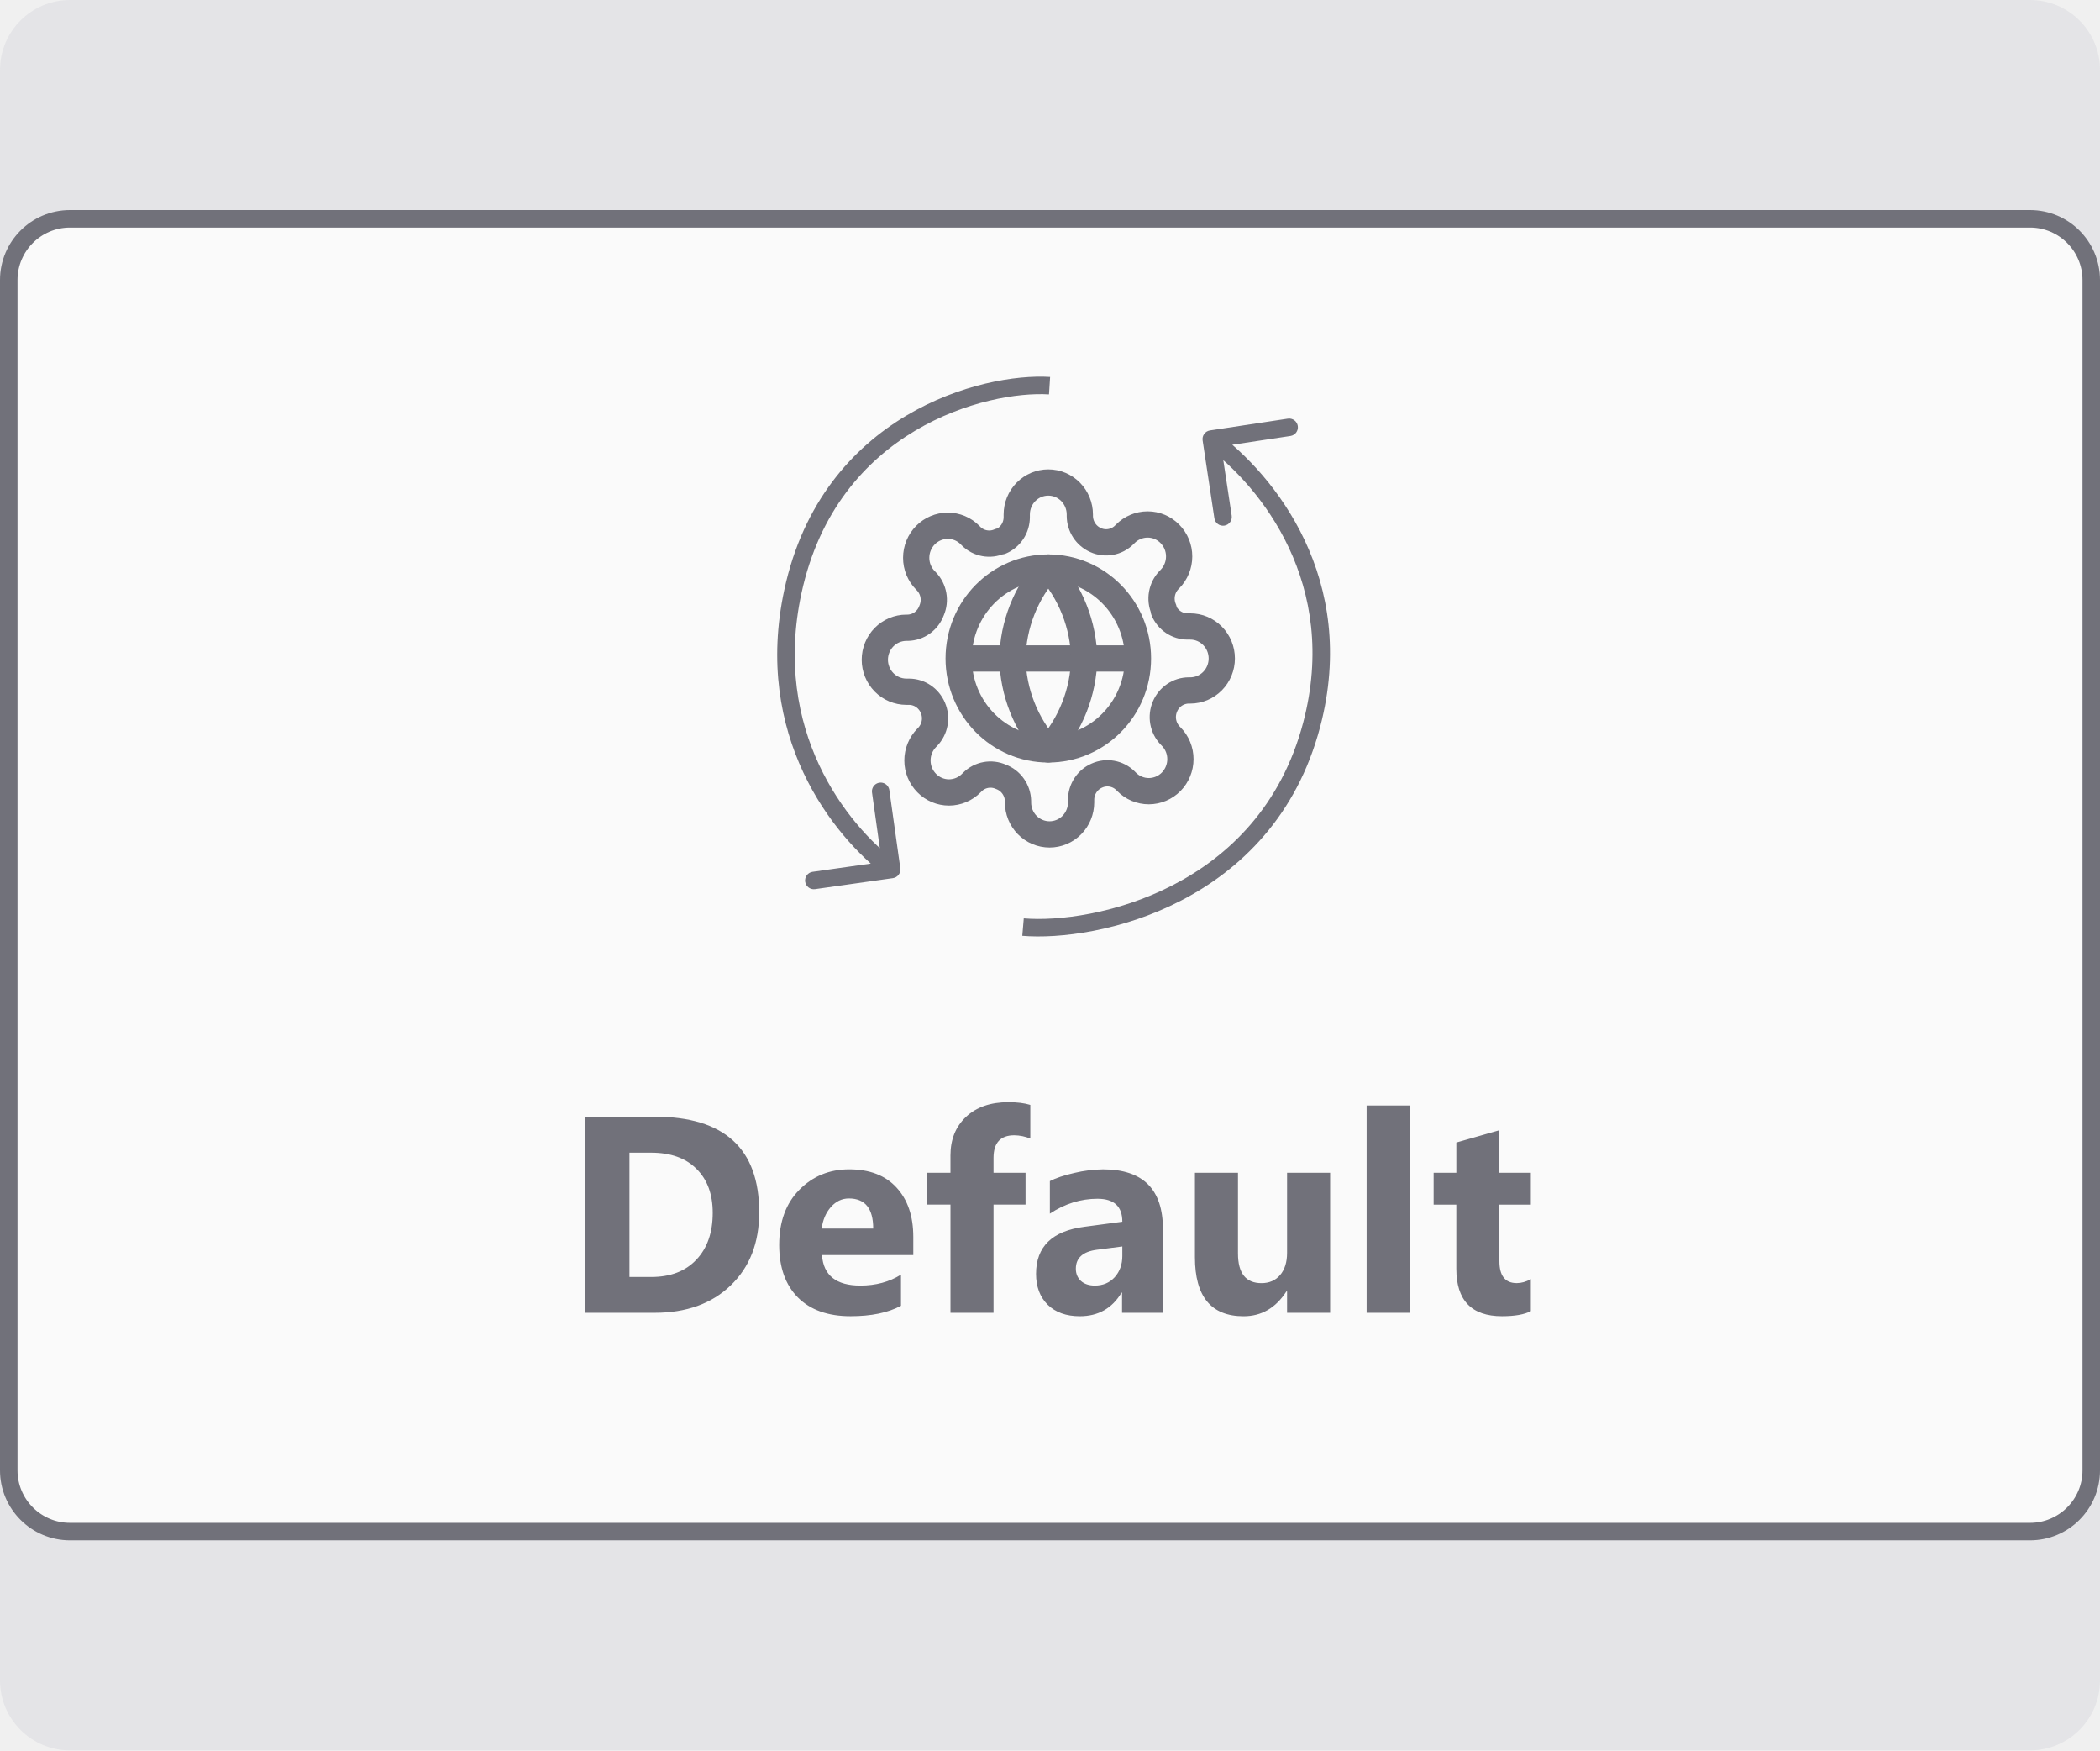
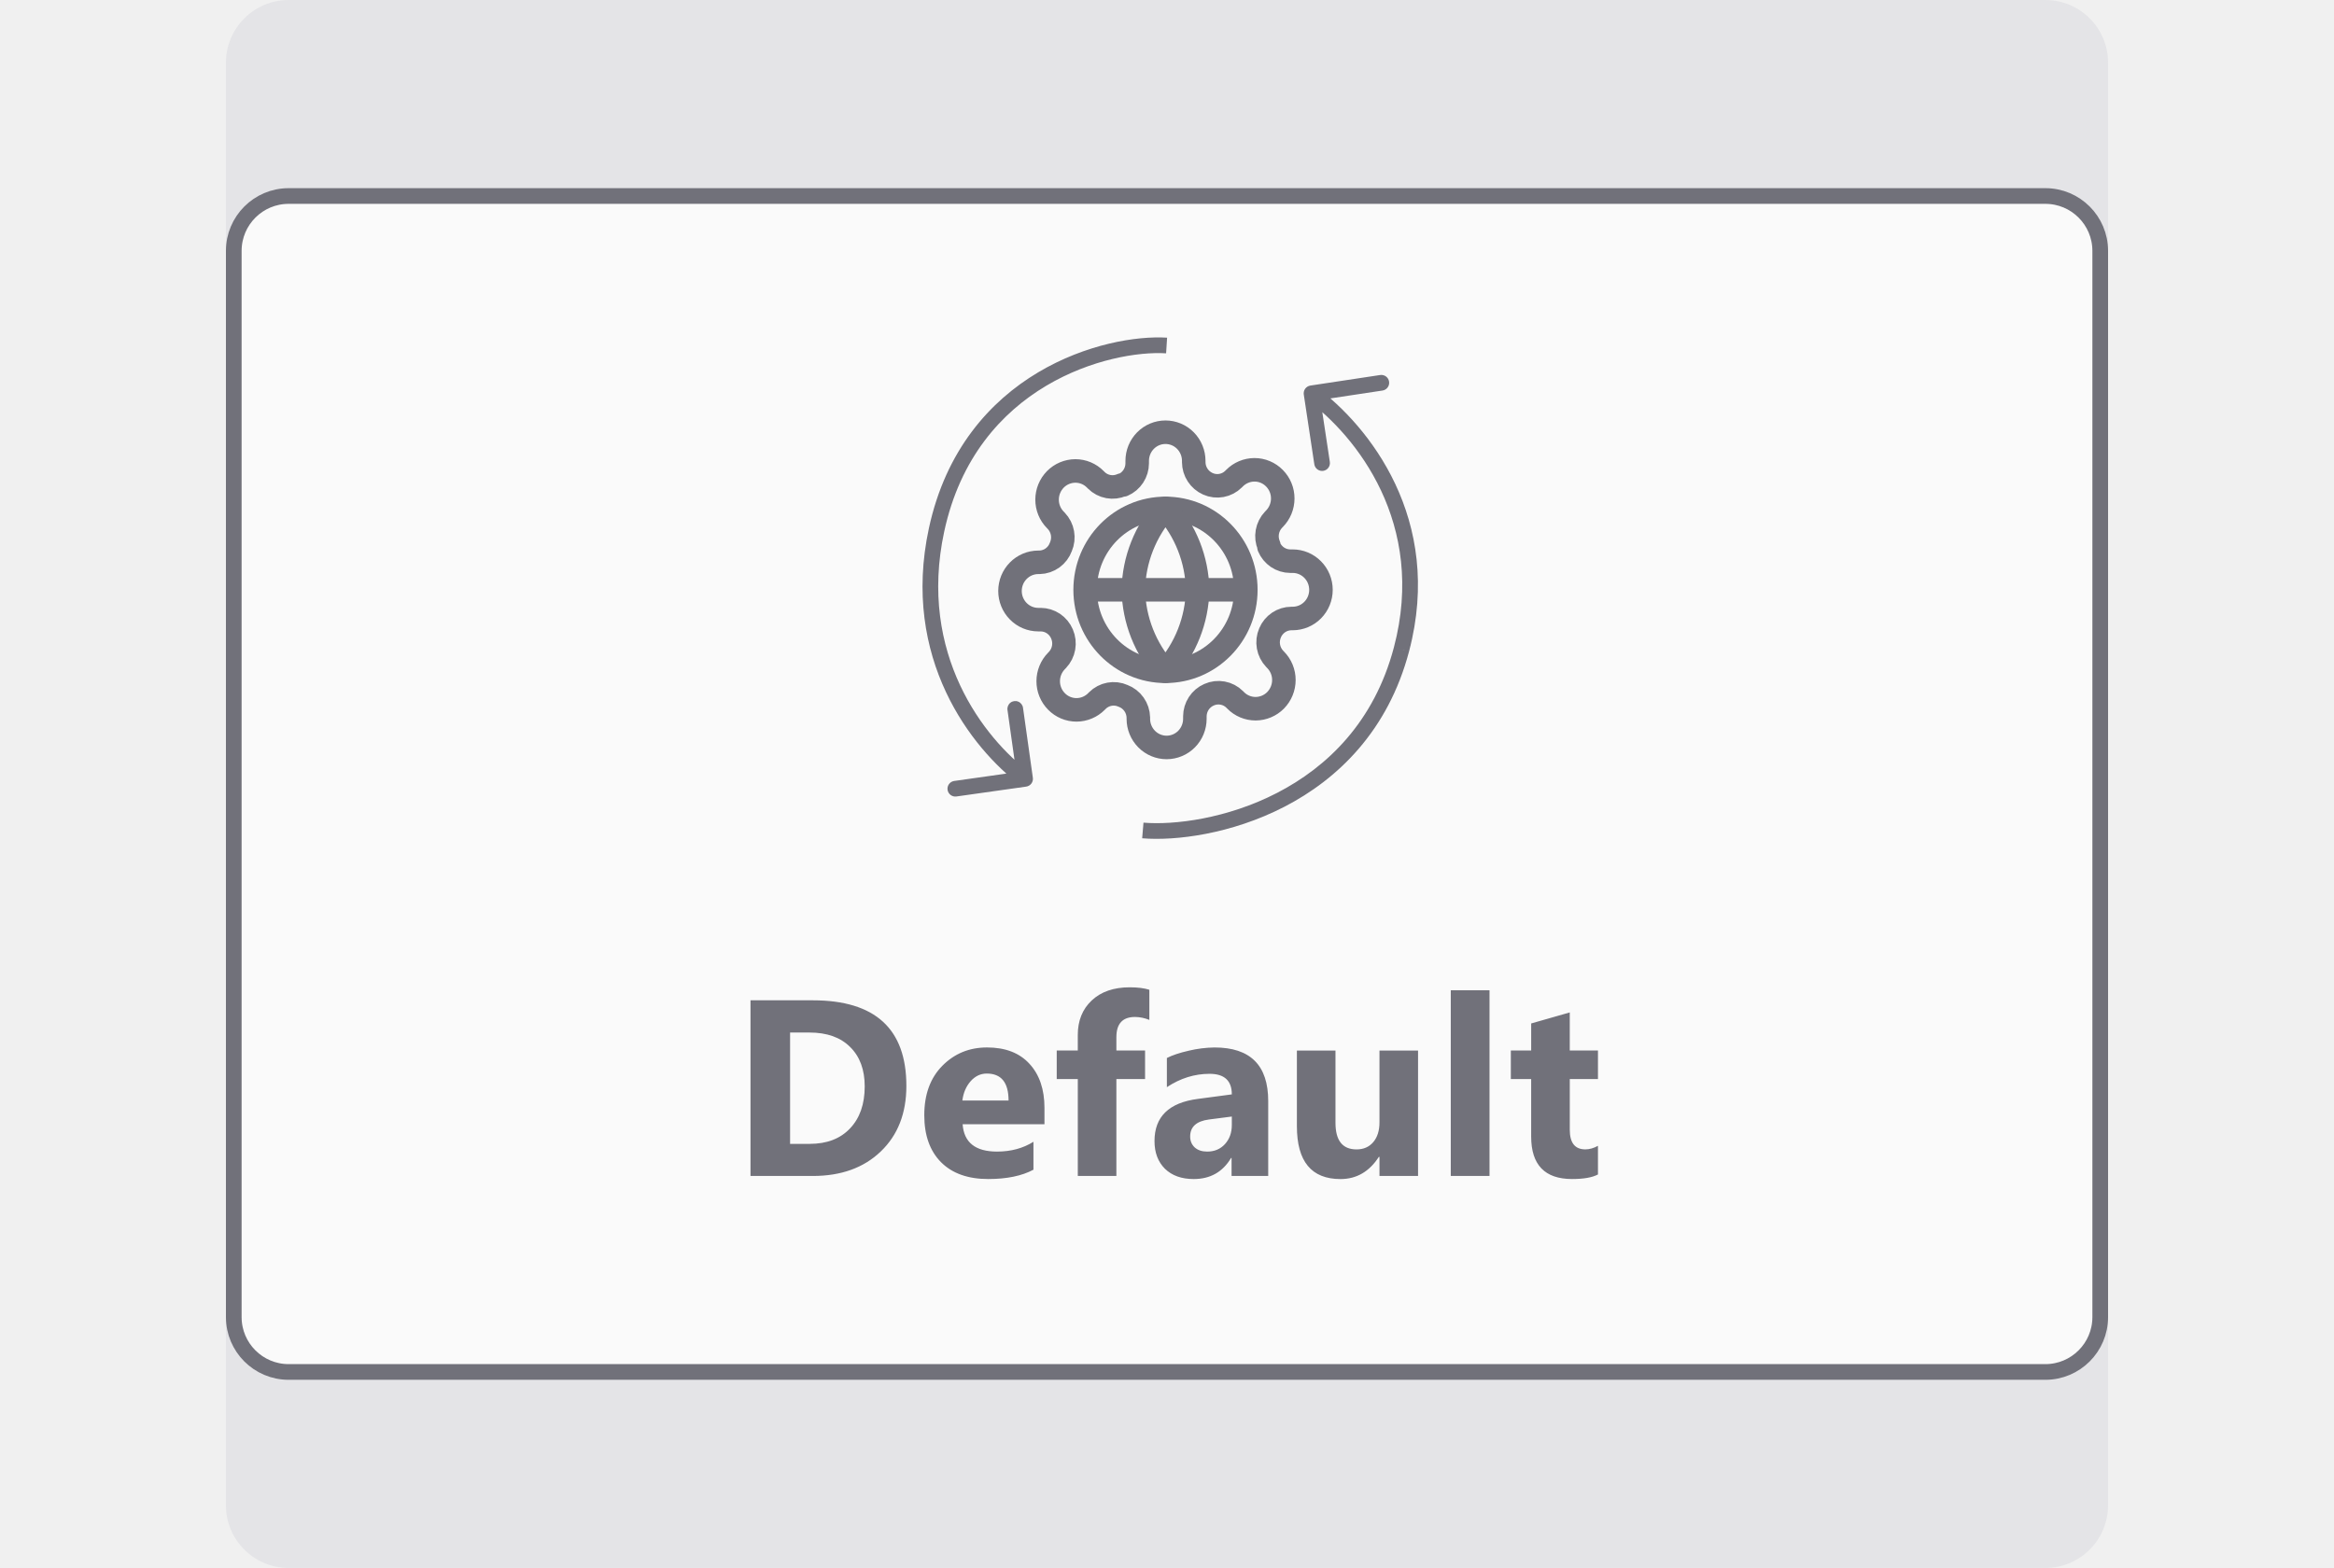
- <svg xmlns="http://www.w3.org/2000/svg" fill="none" viewBox="0 0 120 100">
+ <svg xmlns="http://www.w3.org/2000/svg" width="125px" height="84px" fill="none" viewBox="0 0 120 100">
  <rect width="120" height="99.998" fill="#E4E4E7" rx="4" />
  <rect width="119" height="74.998" x=".5" y="12.5" fill="#FAFAFA" rx="3.5" />
  <g stroke="#71717A" stroke-linecap="round" stroke-linejoin="round" stroke-width="1.5" clip-path="url(#a)">
    <path d="M66.572 40.358a1.527 1.527 0 0 0 .297 1.664l.054.055a1.83 1.83 0 0 1 .529 1.293 1.85 1.85 0 0 1-.529 1.293 1.802 1.802 0 0 1-1.275.536 1.78 1.78 0 0 1-1.275-.536l-.054-.055a1.467 1.467 0 0 0-1.64-.301 1.493 1.493 0 0 0-.654.553 1.53 1.53 0 0 0-.248.826v.156c0 .484-.19.95-.528 1.292a1.79 1.79 0 0 1-1.274.535 1.79 1.79 0 0 1-1.275-.535 1.84 1.84 0 0 1-.527-1.292v-.083a1.521 1.521 0 0 0-.278-.842 1.49 1.49 0 0 0-.696-.538 1.468 1.468 0 0 0-1.64.302l-.054.055a1.802 1.802 0 0 1-1.275.536 1.78 1.78 0 0 1-1.275-.536 1.83 1.83 0 0 1-.529-1.293 1.85 1.85 0 0 1 .529-1.293l.054-.055a1.528 1.528 0 0 0 .297-1.663 1.508 1.508 0 0 0-.546-.664 1.472 1.472 0 0 0-.815-.25h-.153a1.79 1.79 0 0 1-1.274-.536 1.84 1.84 0 0 1-.528-1.292c0-.485.19-.95.528-1.292a1.79 1.79 0 0 1 1.274-.536h.081c.299-.007.588-.105.83-.28.243-.177.428-.423.531-.707a1.528 1.528 0 0 0-.297-1.663l-.054-.055a1.828 1.828 0 0 1-.529-1.293 1.85 1.85 0 0 1 .529-1.293 1.802 1.802 0 0 1 1.275-.536 1.78 1.78 0 0 1 1.275.536l.054.055a1.467 1.467 0 0 0 1.64.302h.072c.267-.116.494-.309.654-.554a1.52 1.52 0 0 0 .247-.826v-.156c0-.484.19-.95.528-1.292a1.79 1.79 0 0 1 1.275-.535c.478 0 .936.192 1.274.535.338.343.528.808.528 1.292v.083a1.521 1.521 0 0 0 .901 1.38 1.467 1.467 0 0 0 1.64-.302l.055-.055a1.802 1.802 0 0 1 1.275-.536 1.78 1.78 0 0 1 1.275.536 1.83 1.83 0 0 1 .529 1.293 1.85 1.85 0 0 1-.529 1.293l-.054.055a1.527 1.527 0 0 0-.297 1.663v.073c.114.27.304.501.545.664.242.162.525.25.816.25h.153c.478 0 .936.193 1.274.536.338.342.528.807.528 1.292s-.19.95-.528 1.292a1.79 1.79 0 0 1-1.274.536h-.081c-.29 0-.574.088-.816.25a1.503 1.503 0 0 0-.545.663v0Z" />
    <path d="M59.903 42.812c2.83 0 5.123-2.326 5.123-5.195s-2.294-5.194-5.123-5.194-5.122 2.325-5.122 5.194c0 2.869 2.293 5.195 5.122 5.195Zm-5.123-5.195h10.246" />
    <path d="M59.903 32.423a8.008 8.008 0 0 1 2.05 5.194 8.008 8.008 0 0 1-2.05 5.195 8.008 8.008 0 0 1-2.049-5.195 8.008 8.008 0 0 1 2.049-5.194v0Z" />
  </g>
  <path fill="#71717A" d="m74.952 41.404-.483-.128.483.128ZM69.141 24.59a.5.5 0 0 0-.42.57l.672 4.449a.5.5 0 0 0 .989-.15l-.598-3.955 3.956-.597a.5.5 0 1 0-.15-.99l-4.45.673ZM58.417 53.462c2.122.177 5.69-.265 9.067-2.01 3.393-1.752 6.61-4.831 7.952-9.92l-.967-.255c-1.258 4.77-4.256 7.64-7.444 9.287-3.204 1.656-6.583 2.064-8.524 1.901l-.084.997Zm17.019-11.93c2.222-8.431-2.602-14.4-5.924-16.85l-.593.805c3.132 2.31 7.63 7.9 5.55 15.79l.967.254Zm-24.415 8.635a.5.5 0 0 0 .426-.565l-.626-4.455a.5.5 0 1 0-.99.14l.556 3.96-3.961.56a.5.5 0 0 0 .14.99l4.455-.63Zm8.985-28.632c-1.948-.122-5.19.407-8.222 2.212-3.048 1.815-5.885 4.925-6.966 9.948l.977.21c1.017-4.722 3.664-7.61 6.5-9.3 2.855-1.699 5.897-2.181 7.648-2.072l.063-.998Zm-15.188 12.16c-1.79 8.313 2.738 14.047 5.833 16.377l.602-.8c-2.893-2.177-7.14-7.553-5.458-15.368l-.977-.21ZM33.445 74.998V63.795h3.97c3.978 0 5.968 1.82 5.968 5.461 0 1.745-.544 3.138-1.633 4.18-1.083 1.041-2.529 1.562-4.336 1.562h-3.969Zm2.524-9.148v7.101h1.25c1.093 0 1.95-.328 2.57-.984.625-.656.938-1.55.938-2.68 0-1.067-.31-1.906-.93-2.515-.615-.615-1.48-.922-2.594-.922H35.97Zm16.218 5.85H46.97c.083 1.162.815 1.743 2.195 1.743.88 0 1.654-.209 2.32-.625v1.78c-.74.397-1.7.595-2.882.595-1.292 0-2.295-.357-3.008-1.07-.714-.72-1.07-1.72-1.07-3 0-1.329.385-2.38 1.156-3.157.77-.776 1.718-1.164 2.843-1.164 1.167 0 2.068.346 2.704 1.039.64.693.96 1.633.96 2.82v1.04Zm-2.289-1.515c0-1.146-.463-1.719-1.39-1.719-.396 0-.74.164-1.031.492-.287.328-.461.737-.524 1.227h2.945Zm8.977-5.14a2.494 2.494 0 0 0-.914-.188c-.792 0-1.188.43-1.188 1.289v.851h1.829v1.82h-1.829v6.18h-2.46v-6.18h-1.344v-1.82h1.343v-.992c0-.911.297-1.646.891-2.203.594-.557 1.401-.836 2.422-.836.5 0 .917.052 1.25.156v1.922Zm7.578 9.952h-2.336V73.85h-.031c-.536.896-1.33 1.344-2.383 1.344-.776 0-1.388-.22-1.836-.657-.442-.442-.664-1.03-.664-1.765 0-1.552.92-2.448 2.758-2.688l2.172-.289c0-.875-.474-1.312-1.422-1.312-.953 0-1.86.283-2.719.851v-1.86c.344-.176.813-.333 1.406-.468a7.466 7.466 0 0 1 1.633-.203c2.282 0 3.422 1.138 3.422 3.414v4.781Zm-2.32-3.25v-.539l-1.453.188c-.802.104-1.203.466-1.203 1.086 0 .28.096.513.289.695.198.177.463.266.797.266.463 0 .84-.16 1.132-.477.292-.323.438-.73.438-1.219Zm11.875 3.25h-2.461V73.78h-.04c-.609.943-1.424 1.415-2.445 1.415-1.854 0-2.78-1.123-2.78-3.368v-4.828h2.46v4.61c0 1.13.448 1.695 1.344 1.695.443 0 .797-.154 1.062-.461.266-.313.399-.734.399-1.266v-4.578h2.46v8Zm4.555 0h-2.47V63.154h2.47v11.844Zm6.914-.094c-.365.193-.915.29-1.649.29-1.74 0-2.61-.904-2.61-2.711v-3.664h-1.296v-1.82h1.297v-1.727l2.46-.703v2.43h1.798v1.82H85.68v3.234c0 .833.33 1.25.992 1.25.26 0 .529-.075.805-.227v1.829Z" />
  <rect width="119" height="74.998" x=".5" y="12.5" stroke="#71717A" rx="3.5" />
  <defs>
    <clipPath id="a">
      <path fill="#fff" d="M49.089 26.65h21.629v21.933h-21.63z" />
    </clipPath>
  </defs>
</svg>
